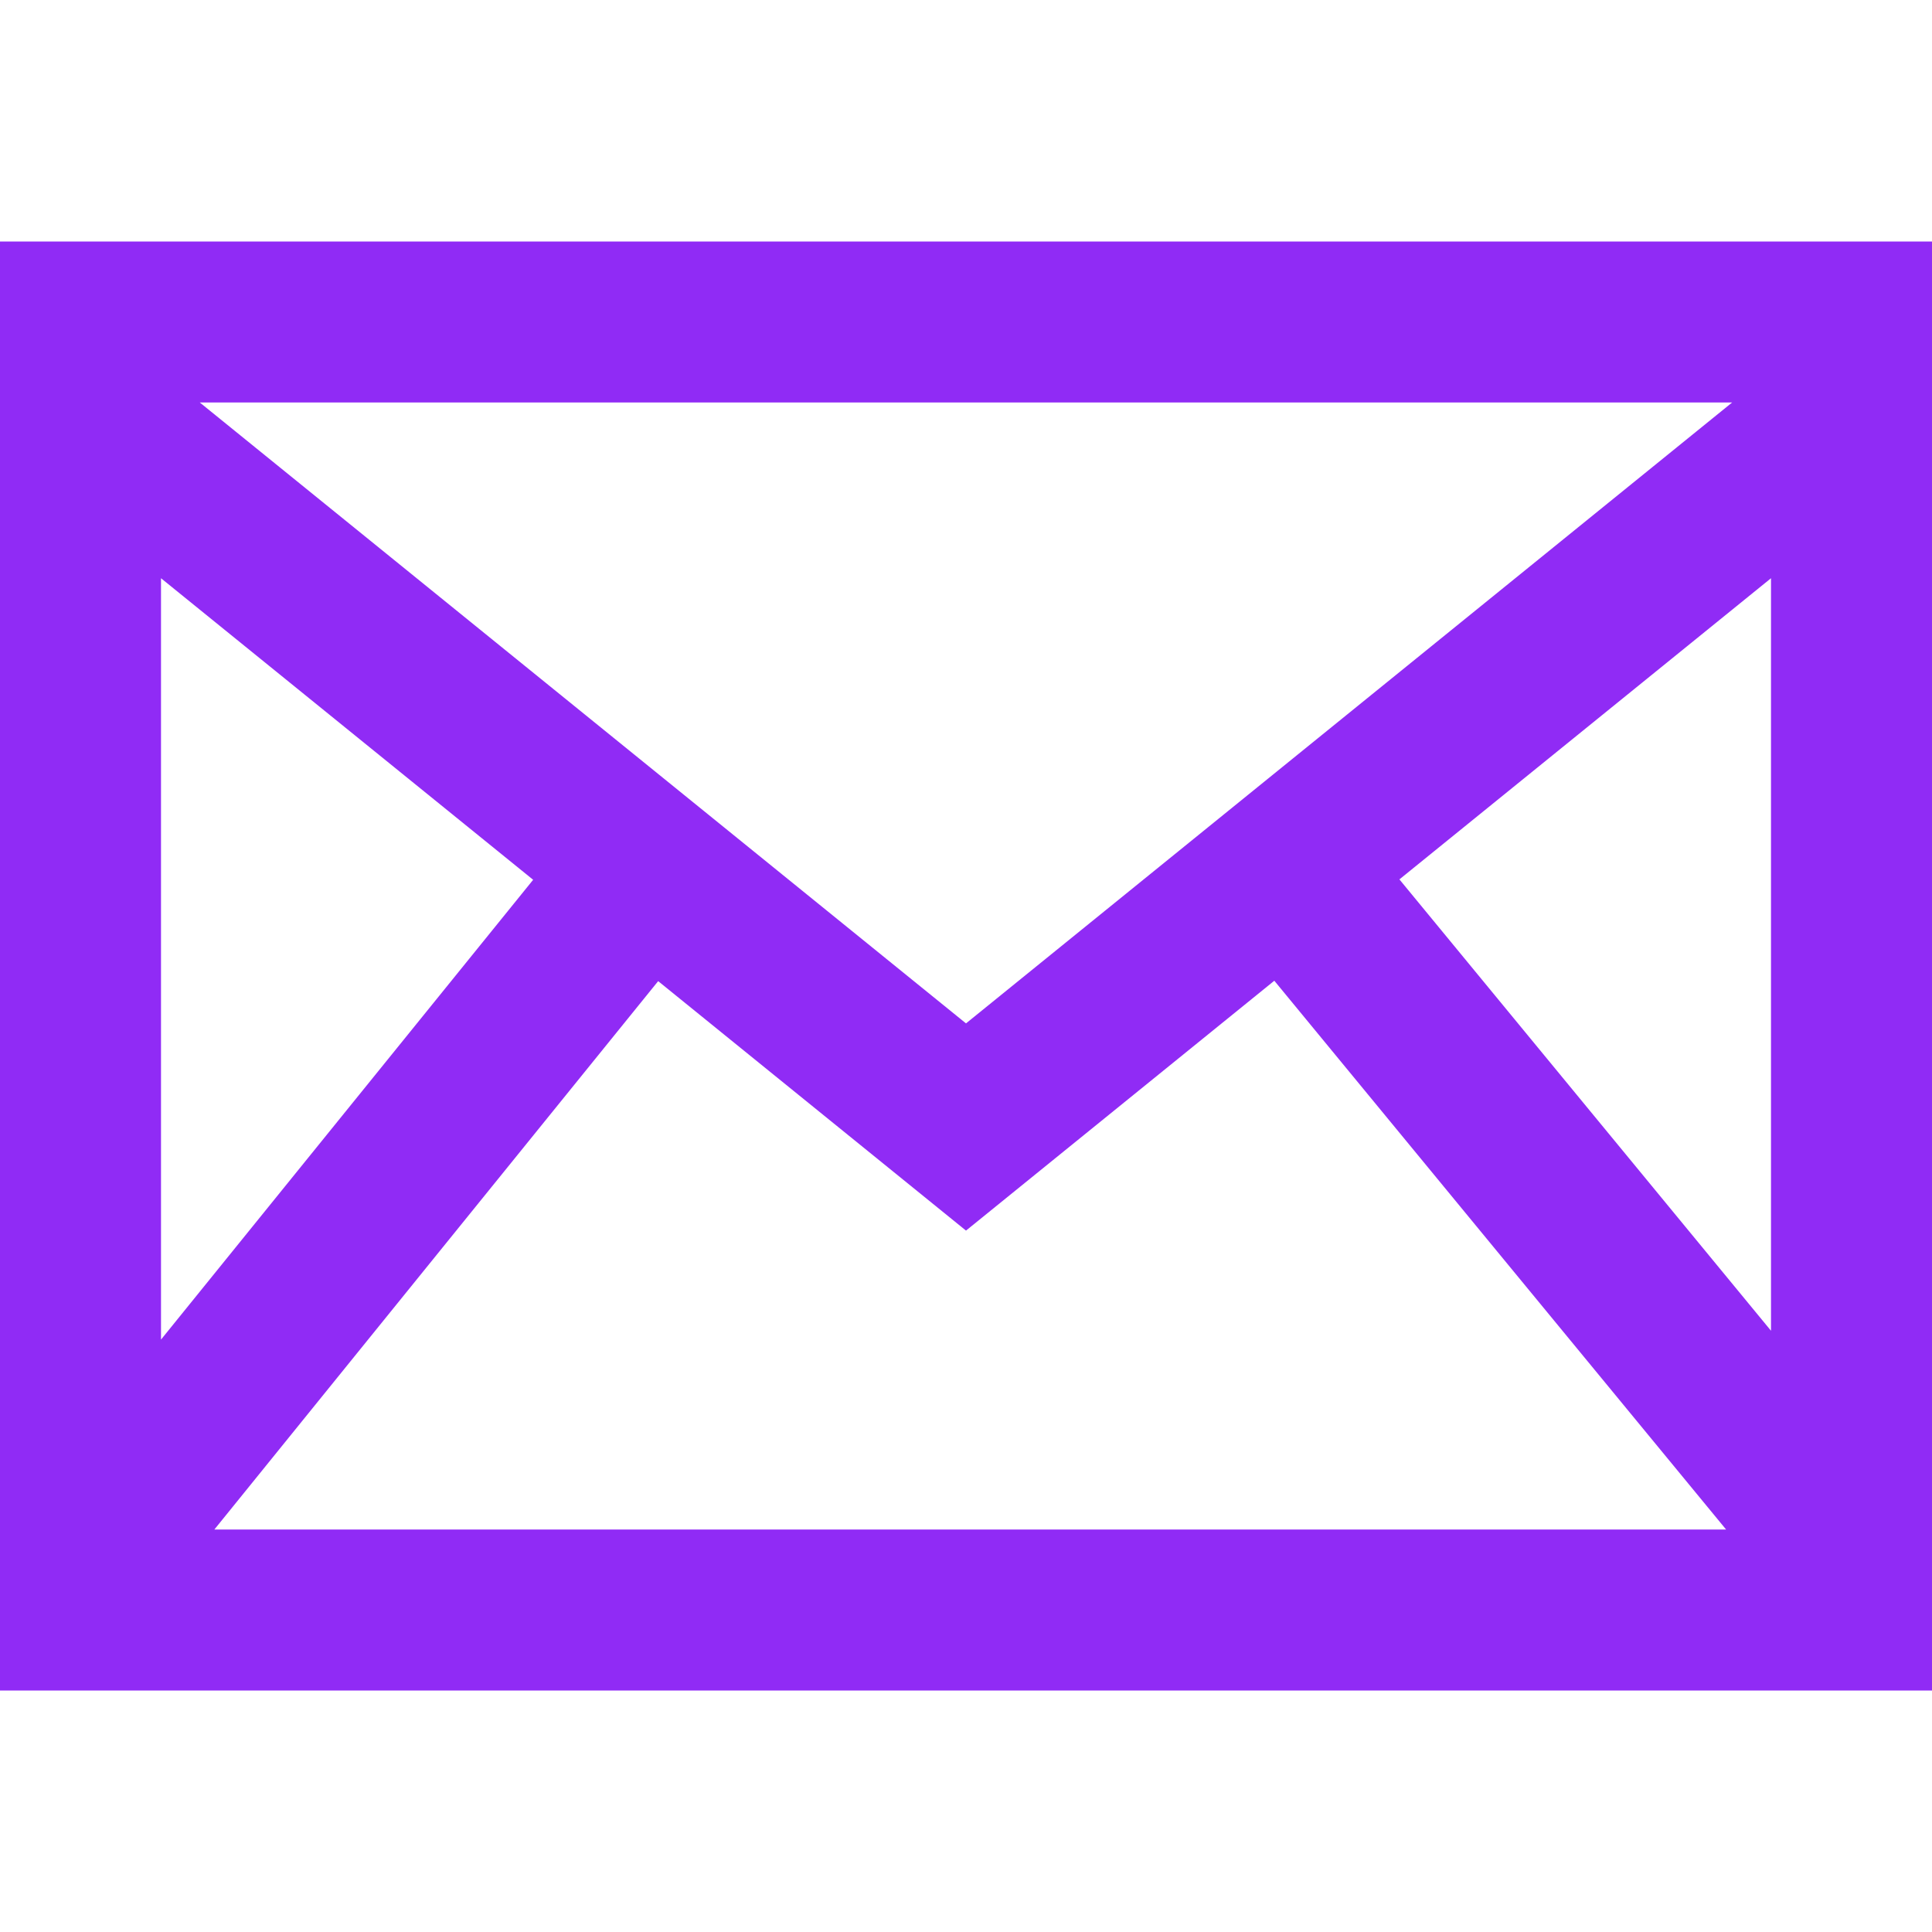
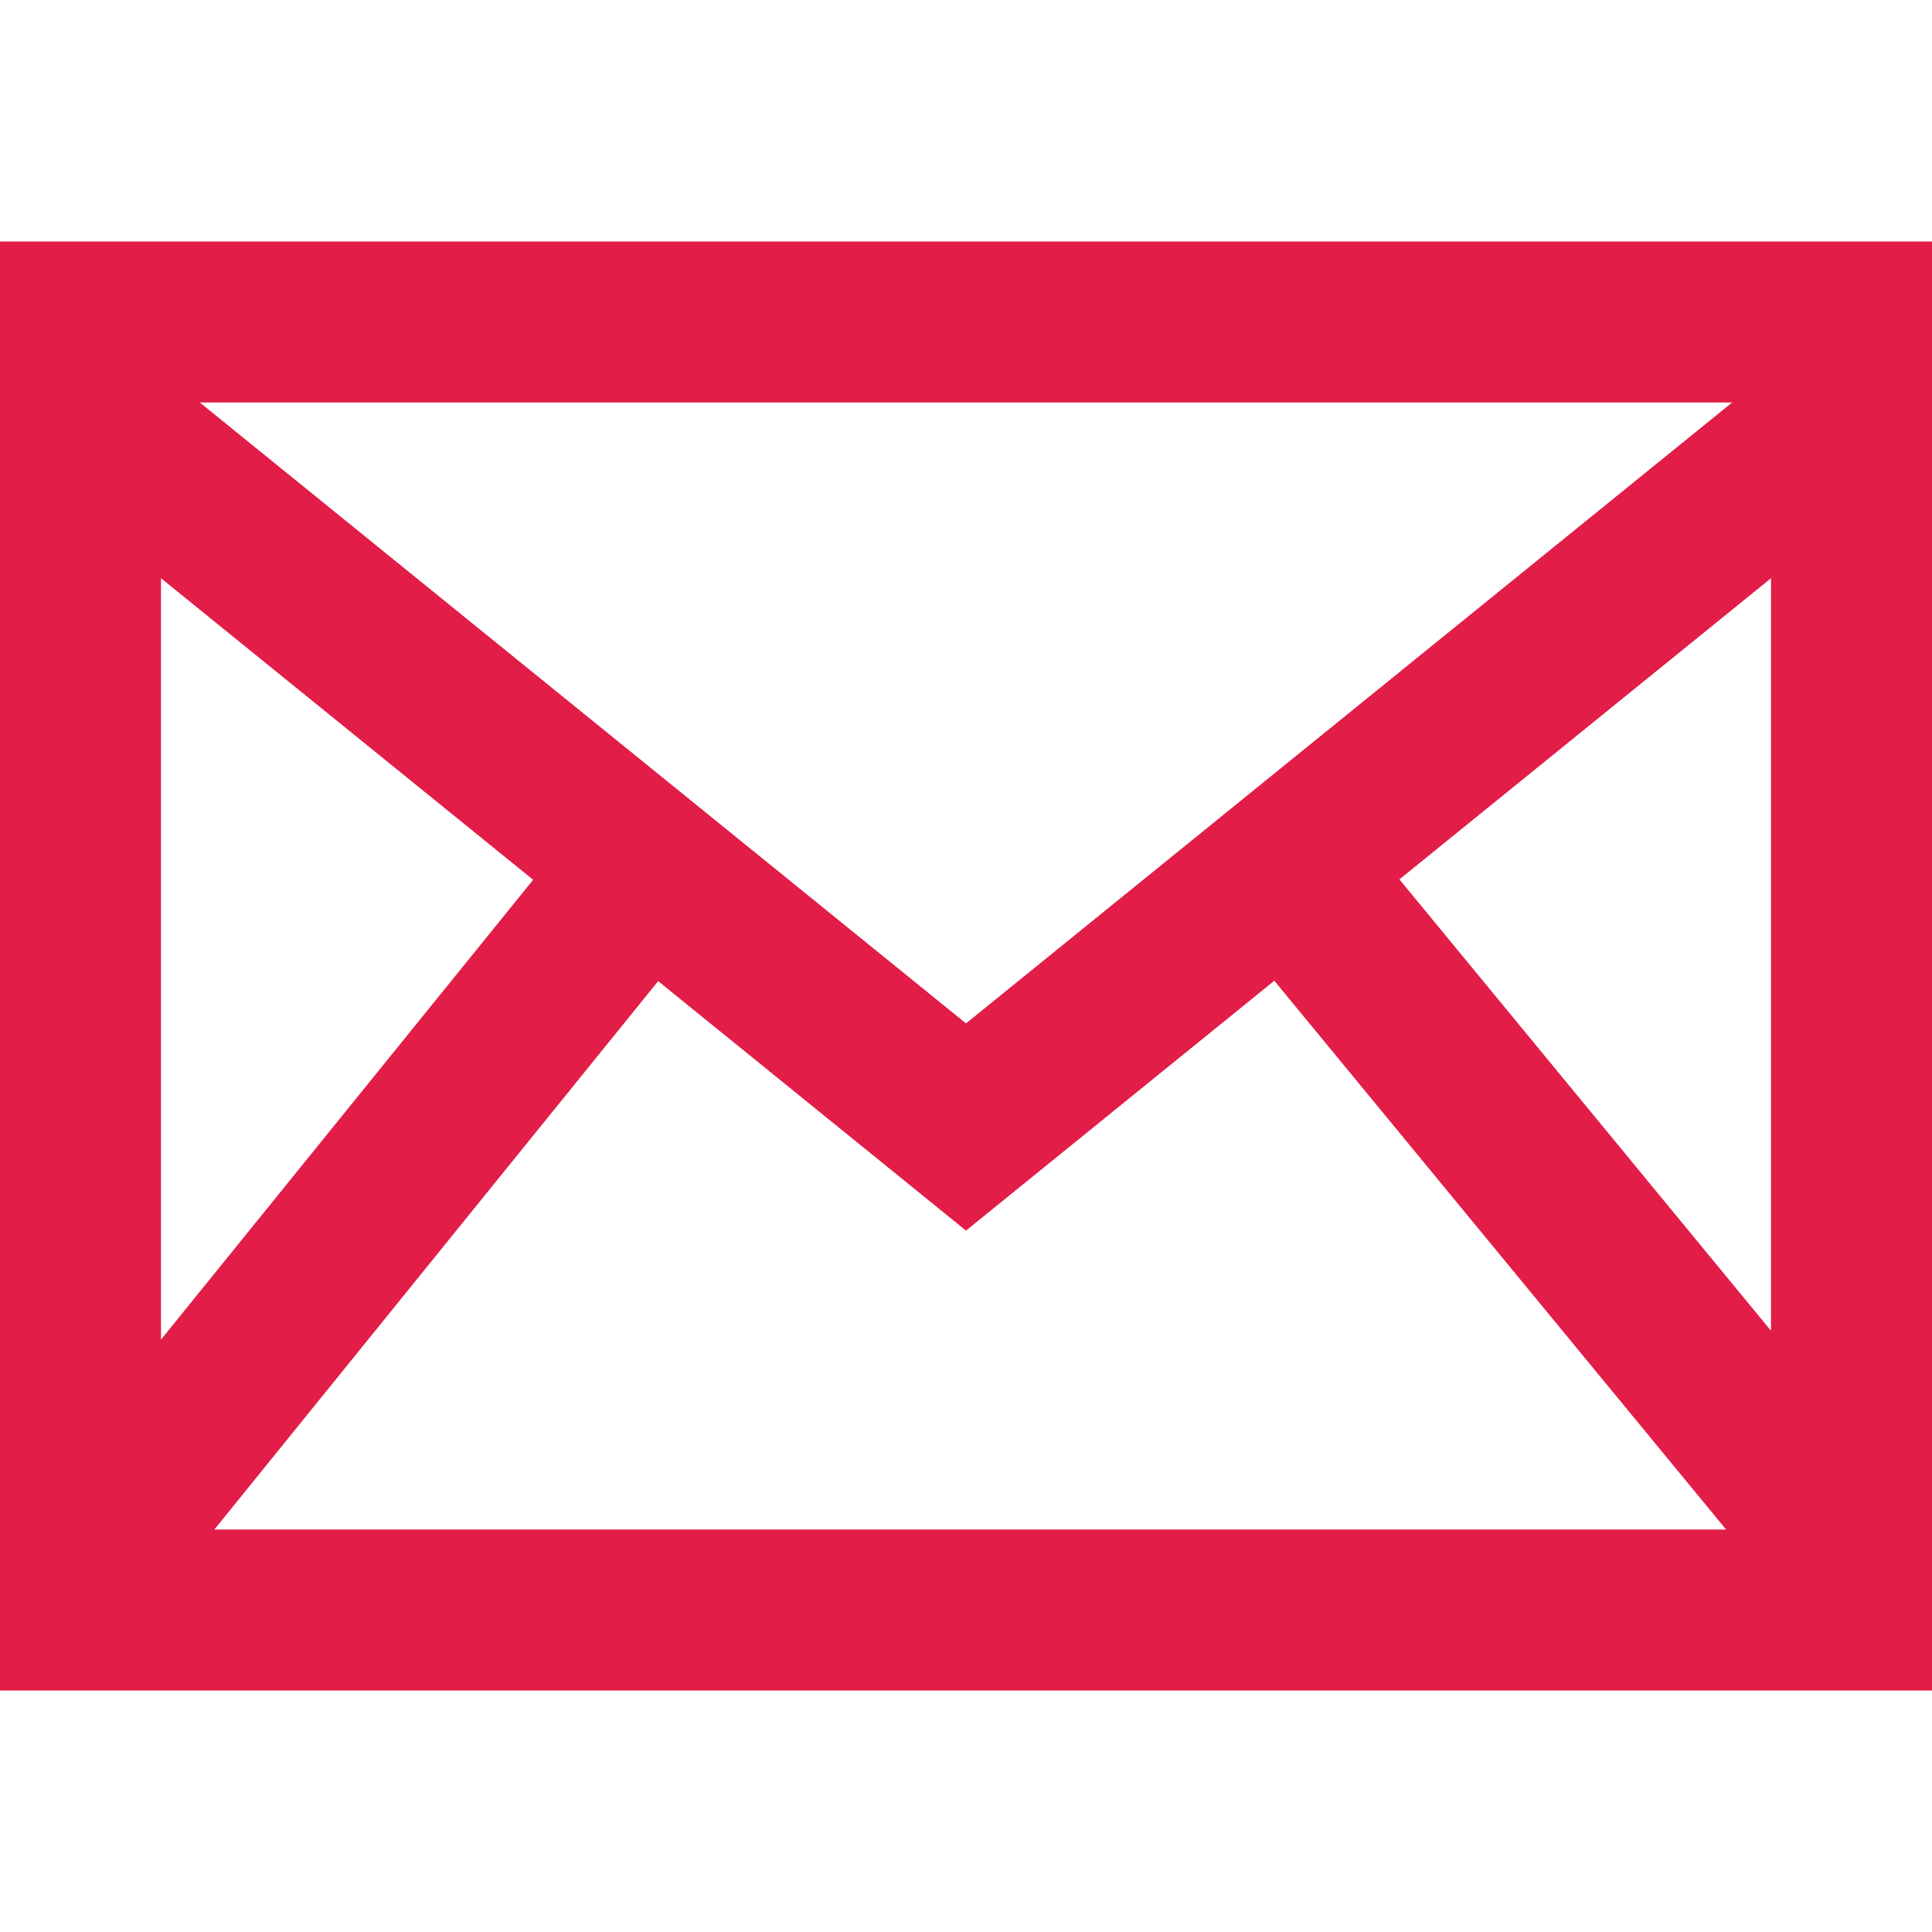
- <svg xmlns="http://www.w3.org/2000/svg" width="24" fill="#902bf5" height="24" viewBox="0 0 24 24">
+ <svg xmlns="http://www.w3.org/2000/svg" width="24" fill="#e11d48" height="24" viewBox="0 0 24 24">
  <path d="M0 3v18h24v-18h-24zm6.623 7.929l-4.623 5.712v-9.458l4.623 3.746zm-4.141-5.929h19.035l-9.517 7.713-9.518-7.713zm5.694 7.188l3.824 3.099 3.83-3.104 5.612 6.817h-18.779l5.513-6.812zm9.208-1.264l4.616-3.741v9.348l-4.616-5.607z" />
</svg>
